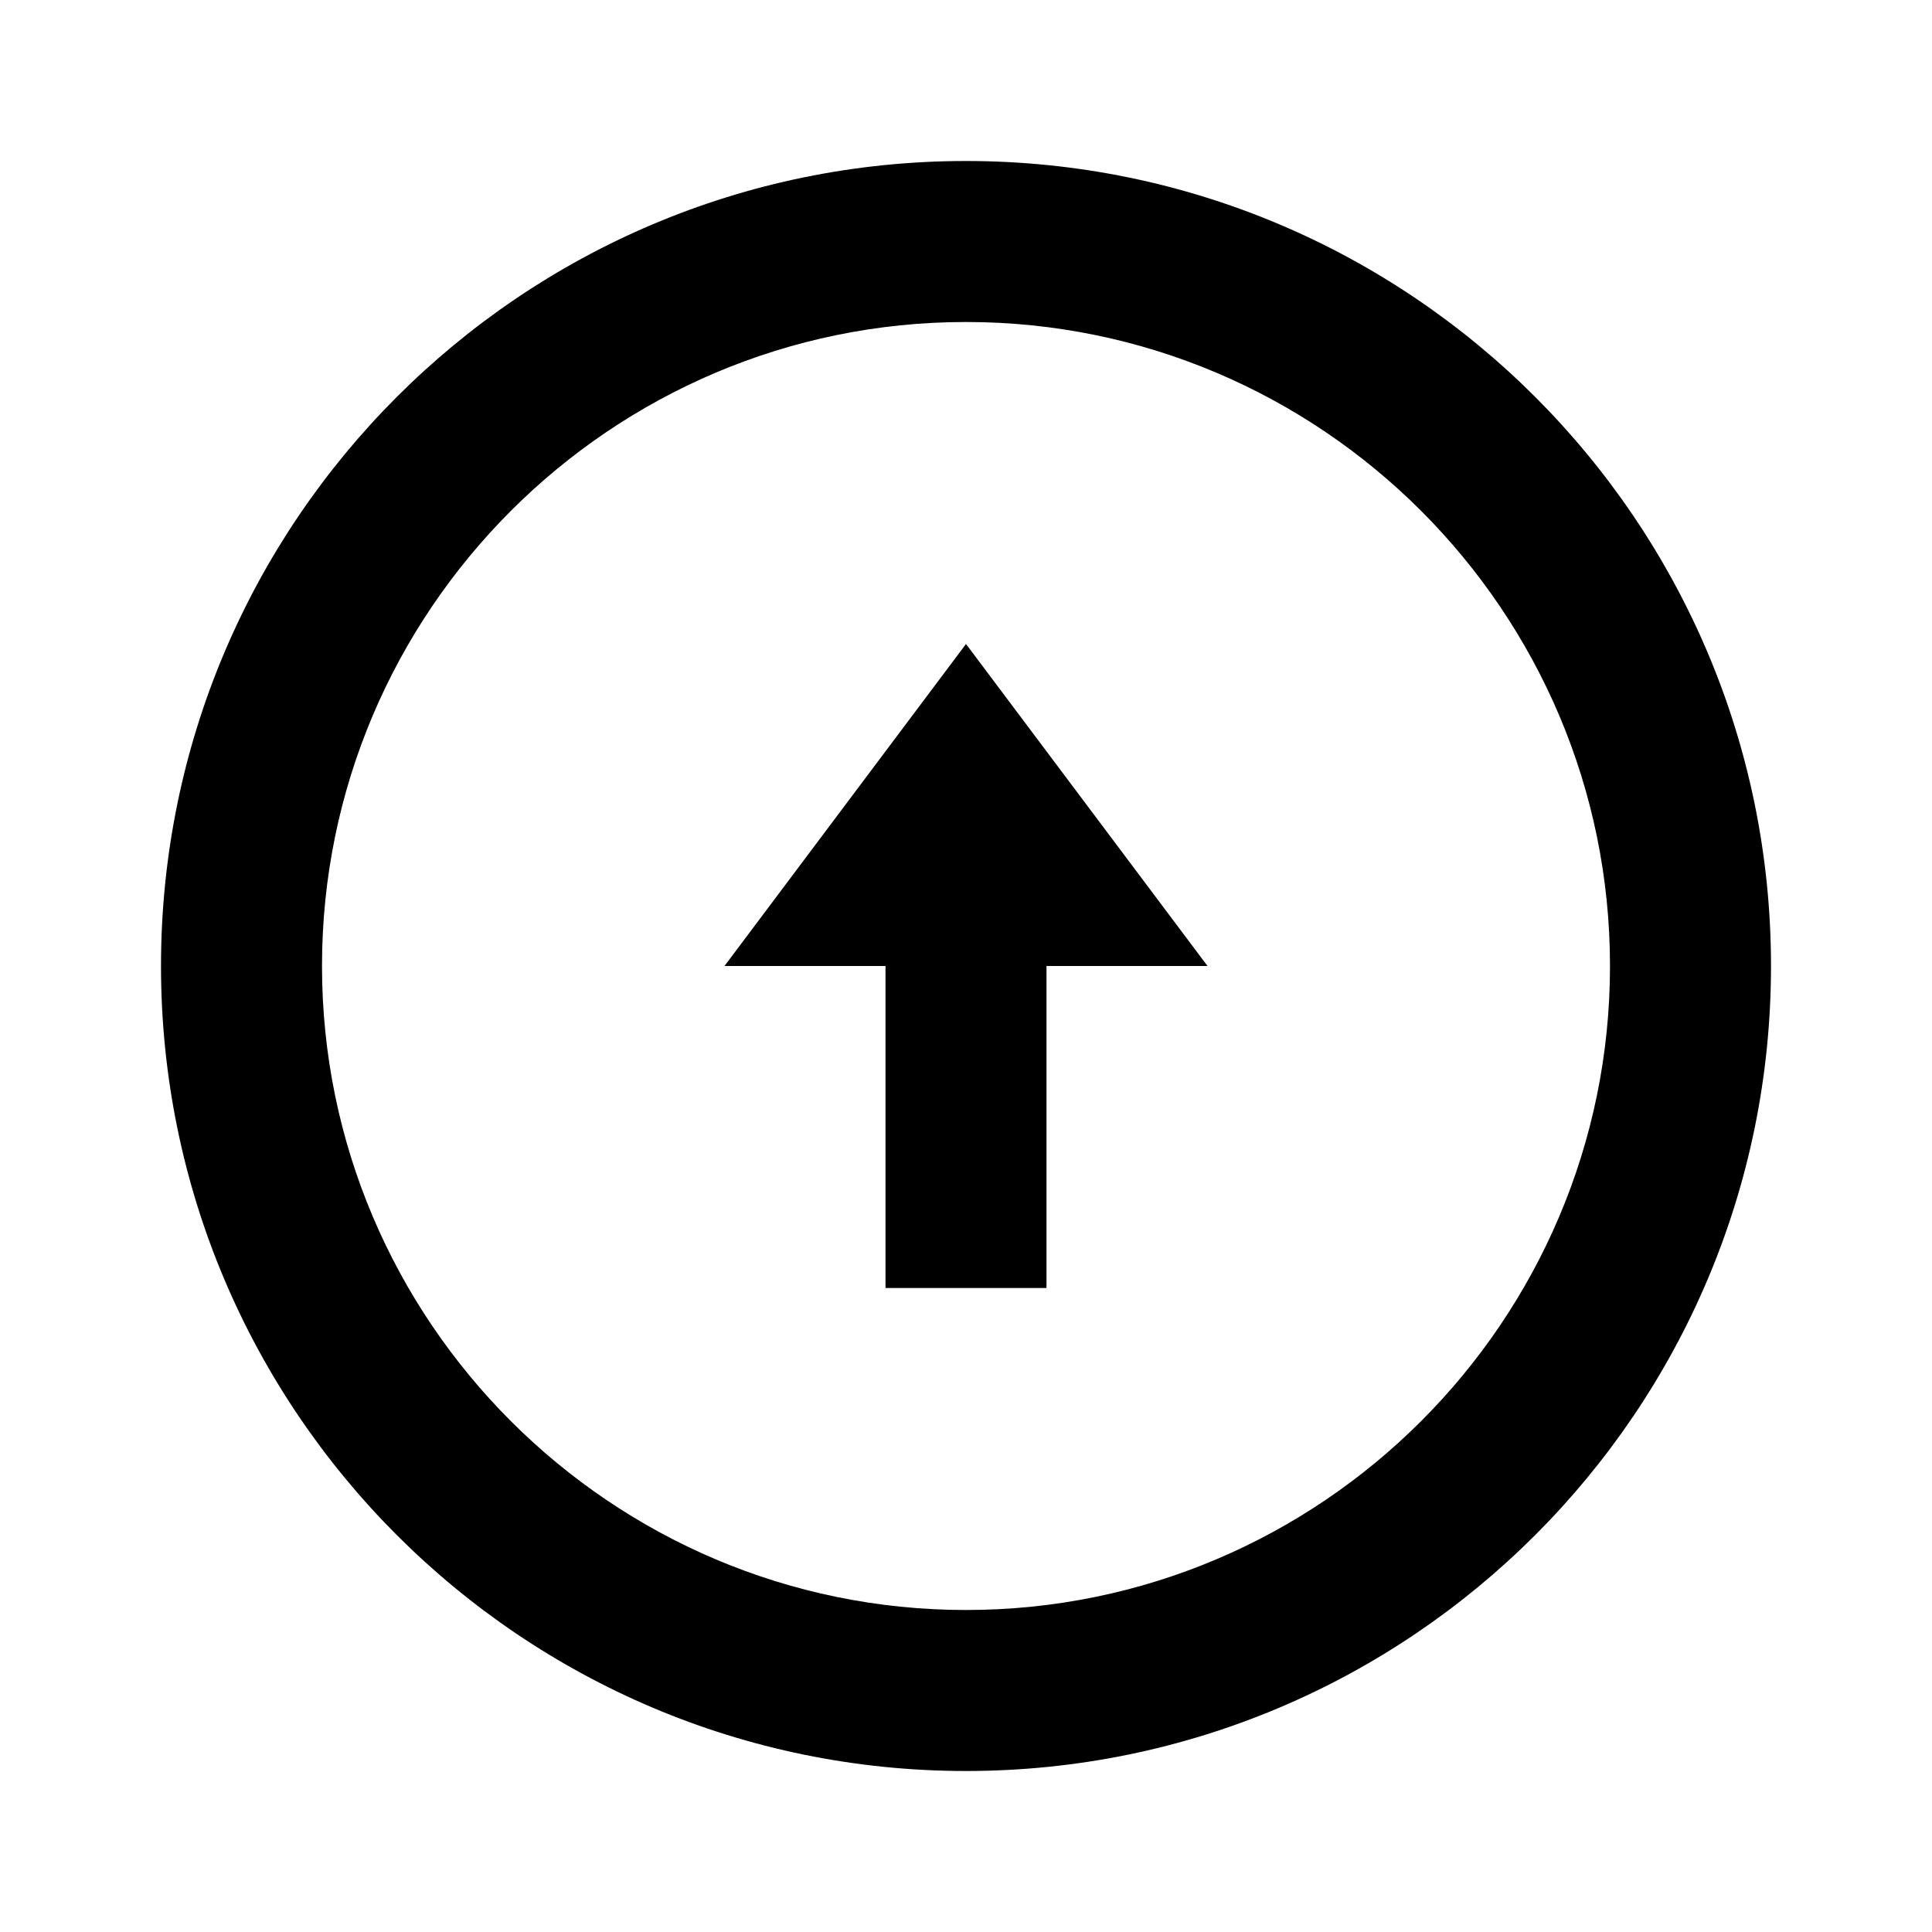
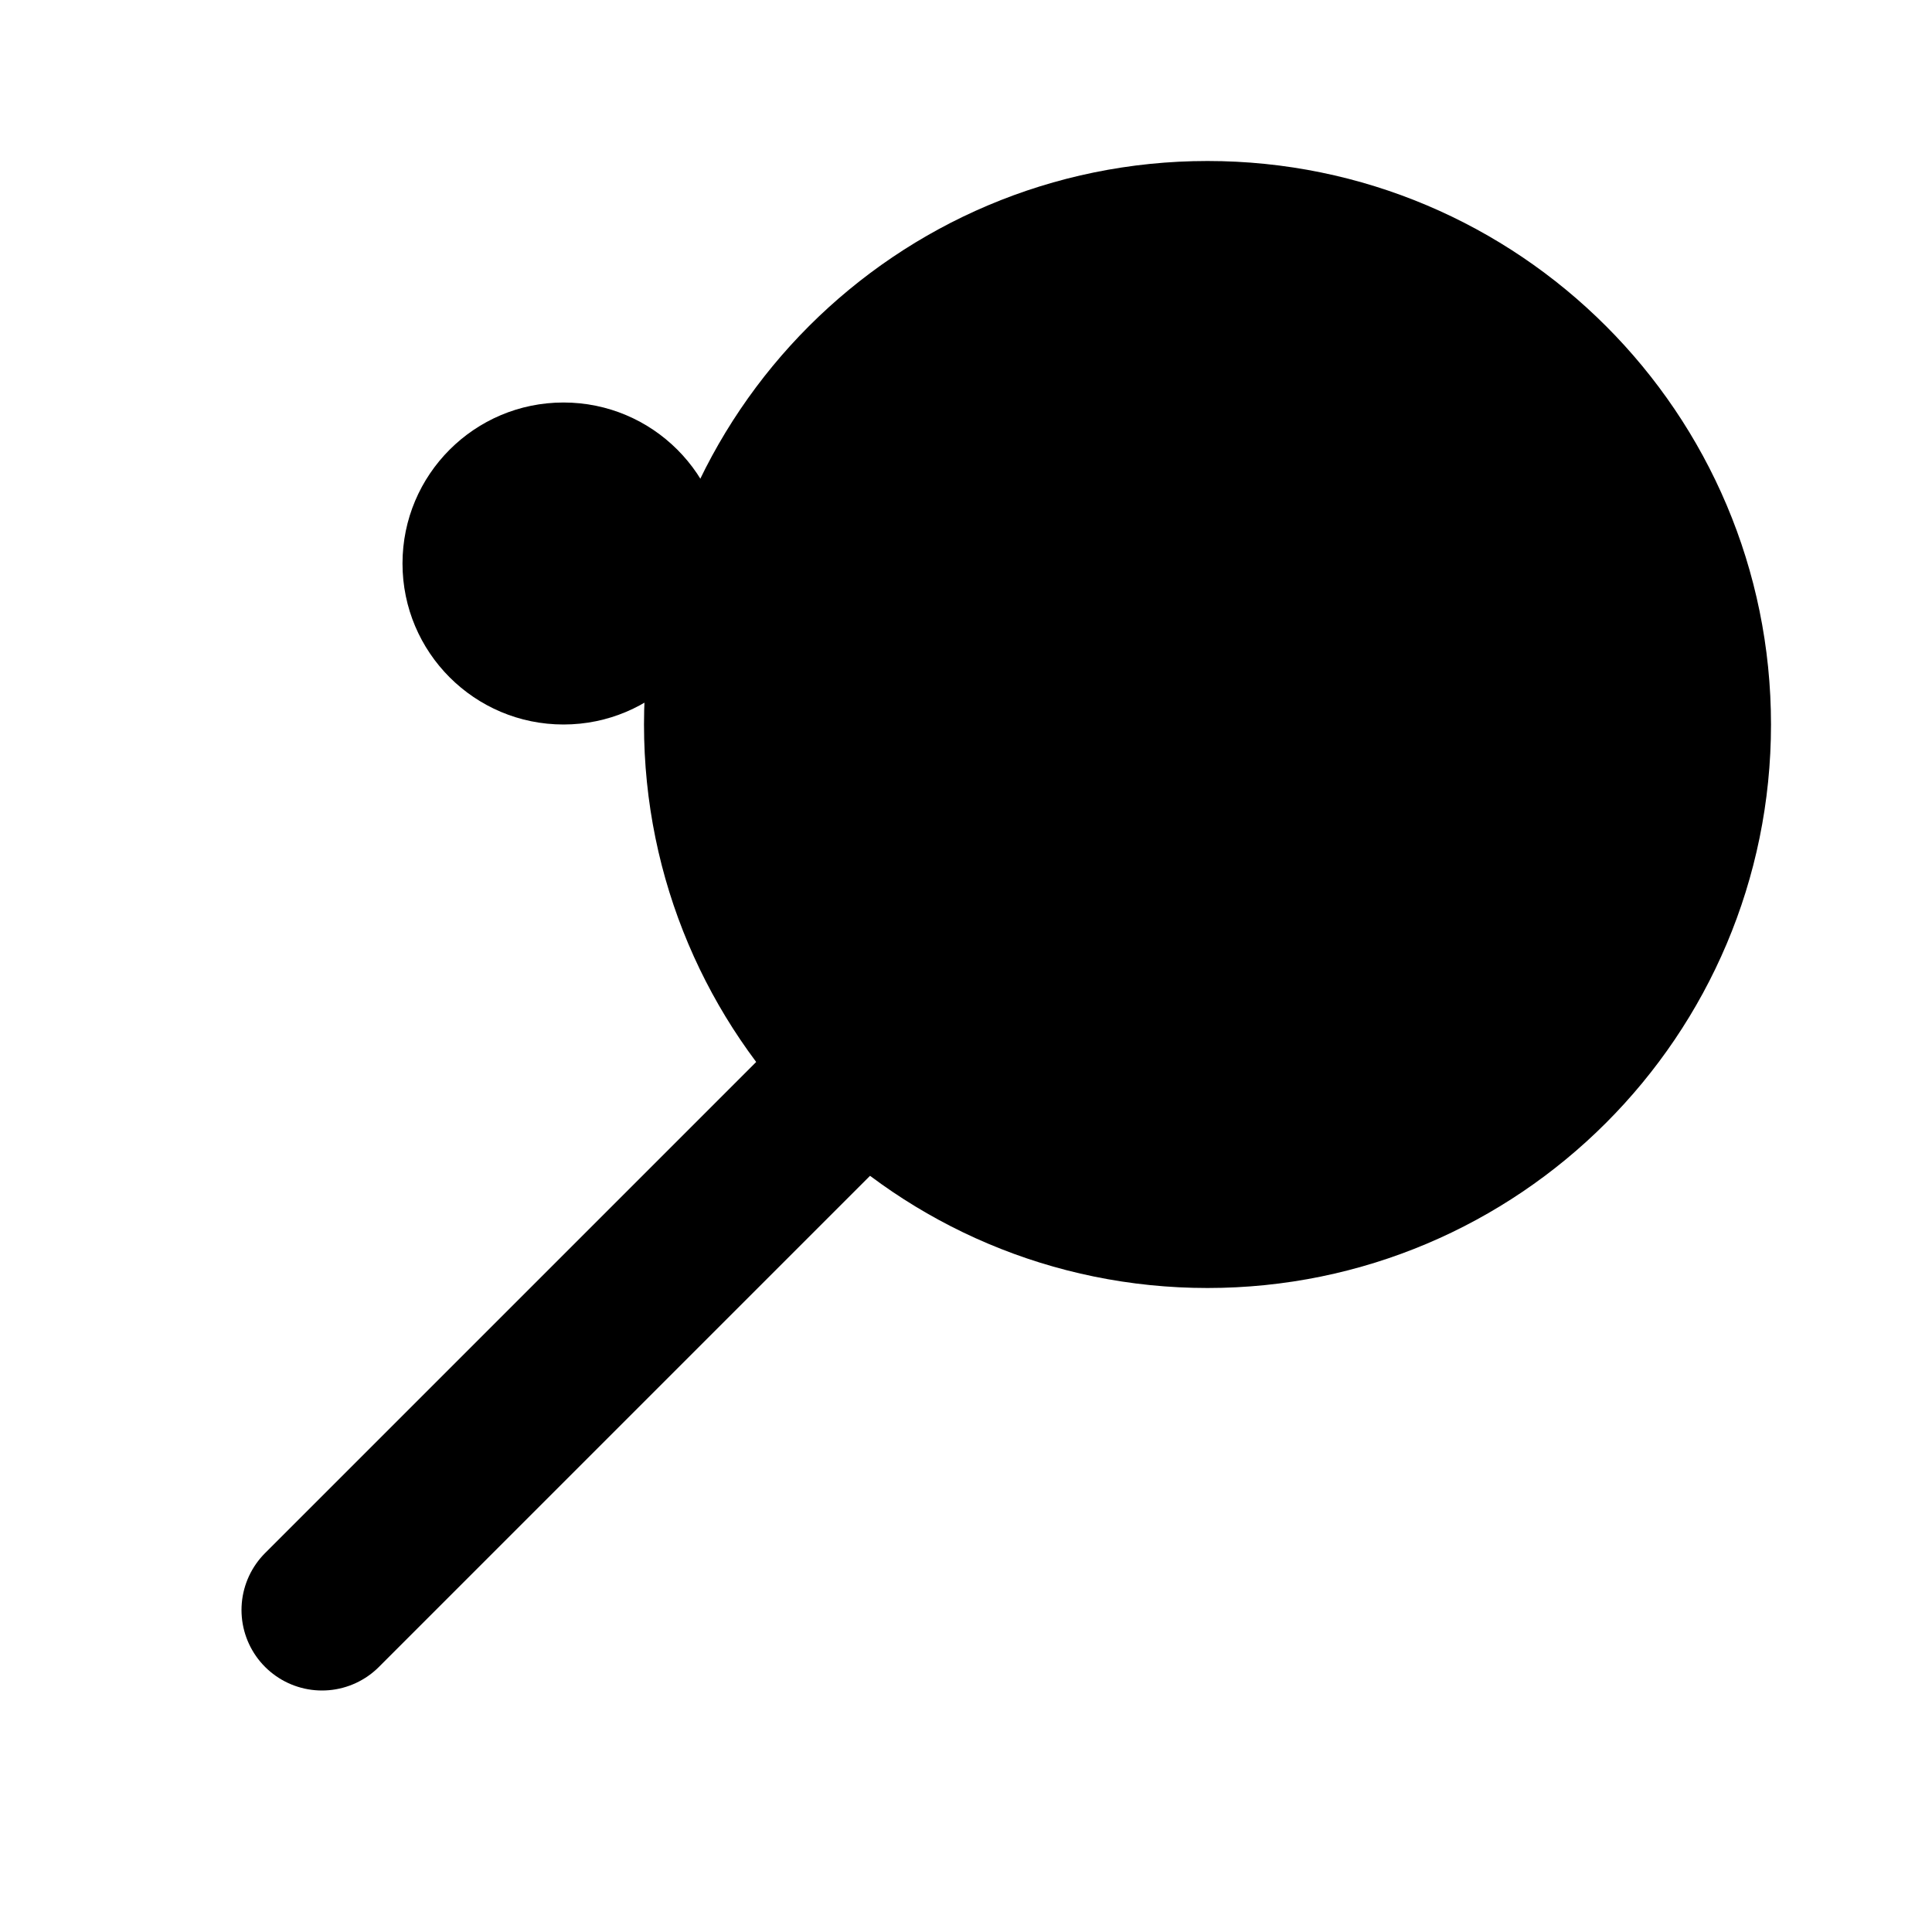
<svg xmlns="http://www.w3.org/2000/svg" height="24" viewBox="0 0 24 24" width="24">
-   <path d="M12 2C6.48 2 2 6.48 2 12s4.48 10 10 10 10-4.48 10-10S17.52 2 12 2zm0 18c-4.41 0-8-3.59-8-8s3.59-8 8-8 8 3.59 8 8-3.59 8-8 8zm-1-4h2v-4h2l-3-4-3 4h2z" />
+   <circle cx="15" cy="9" r="6" stroke="currentColor" stroke-width="2" />
+   <path d="M12 6L18 12M12 12L18 6" stroke="currentColor" stroke-width="1" stroke-linecap="round" />
+   <path d="M11 13L4 20" stroke="currentColor" stroke-width="2" stroke-linecap="round" />
+   <circle cx="7" cy="7" r="2" fill="currentColor" />
</svg>
